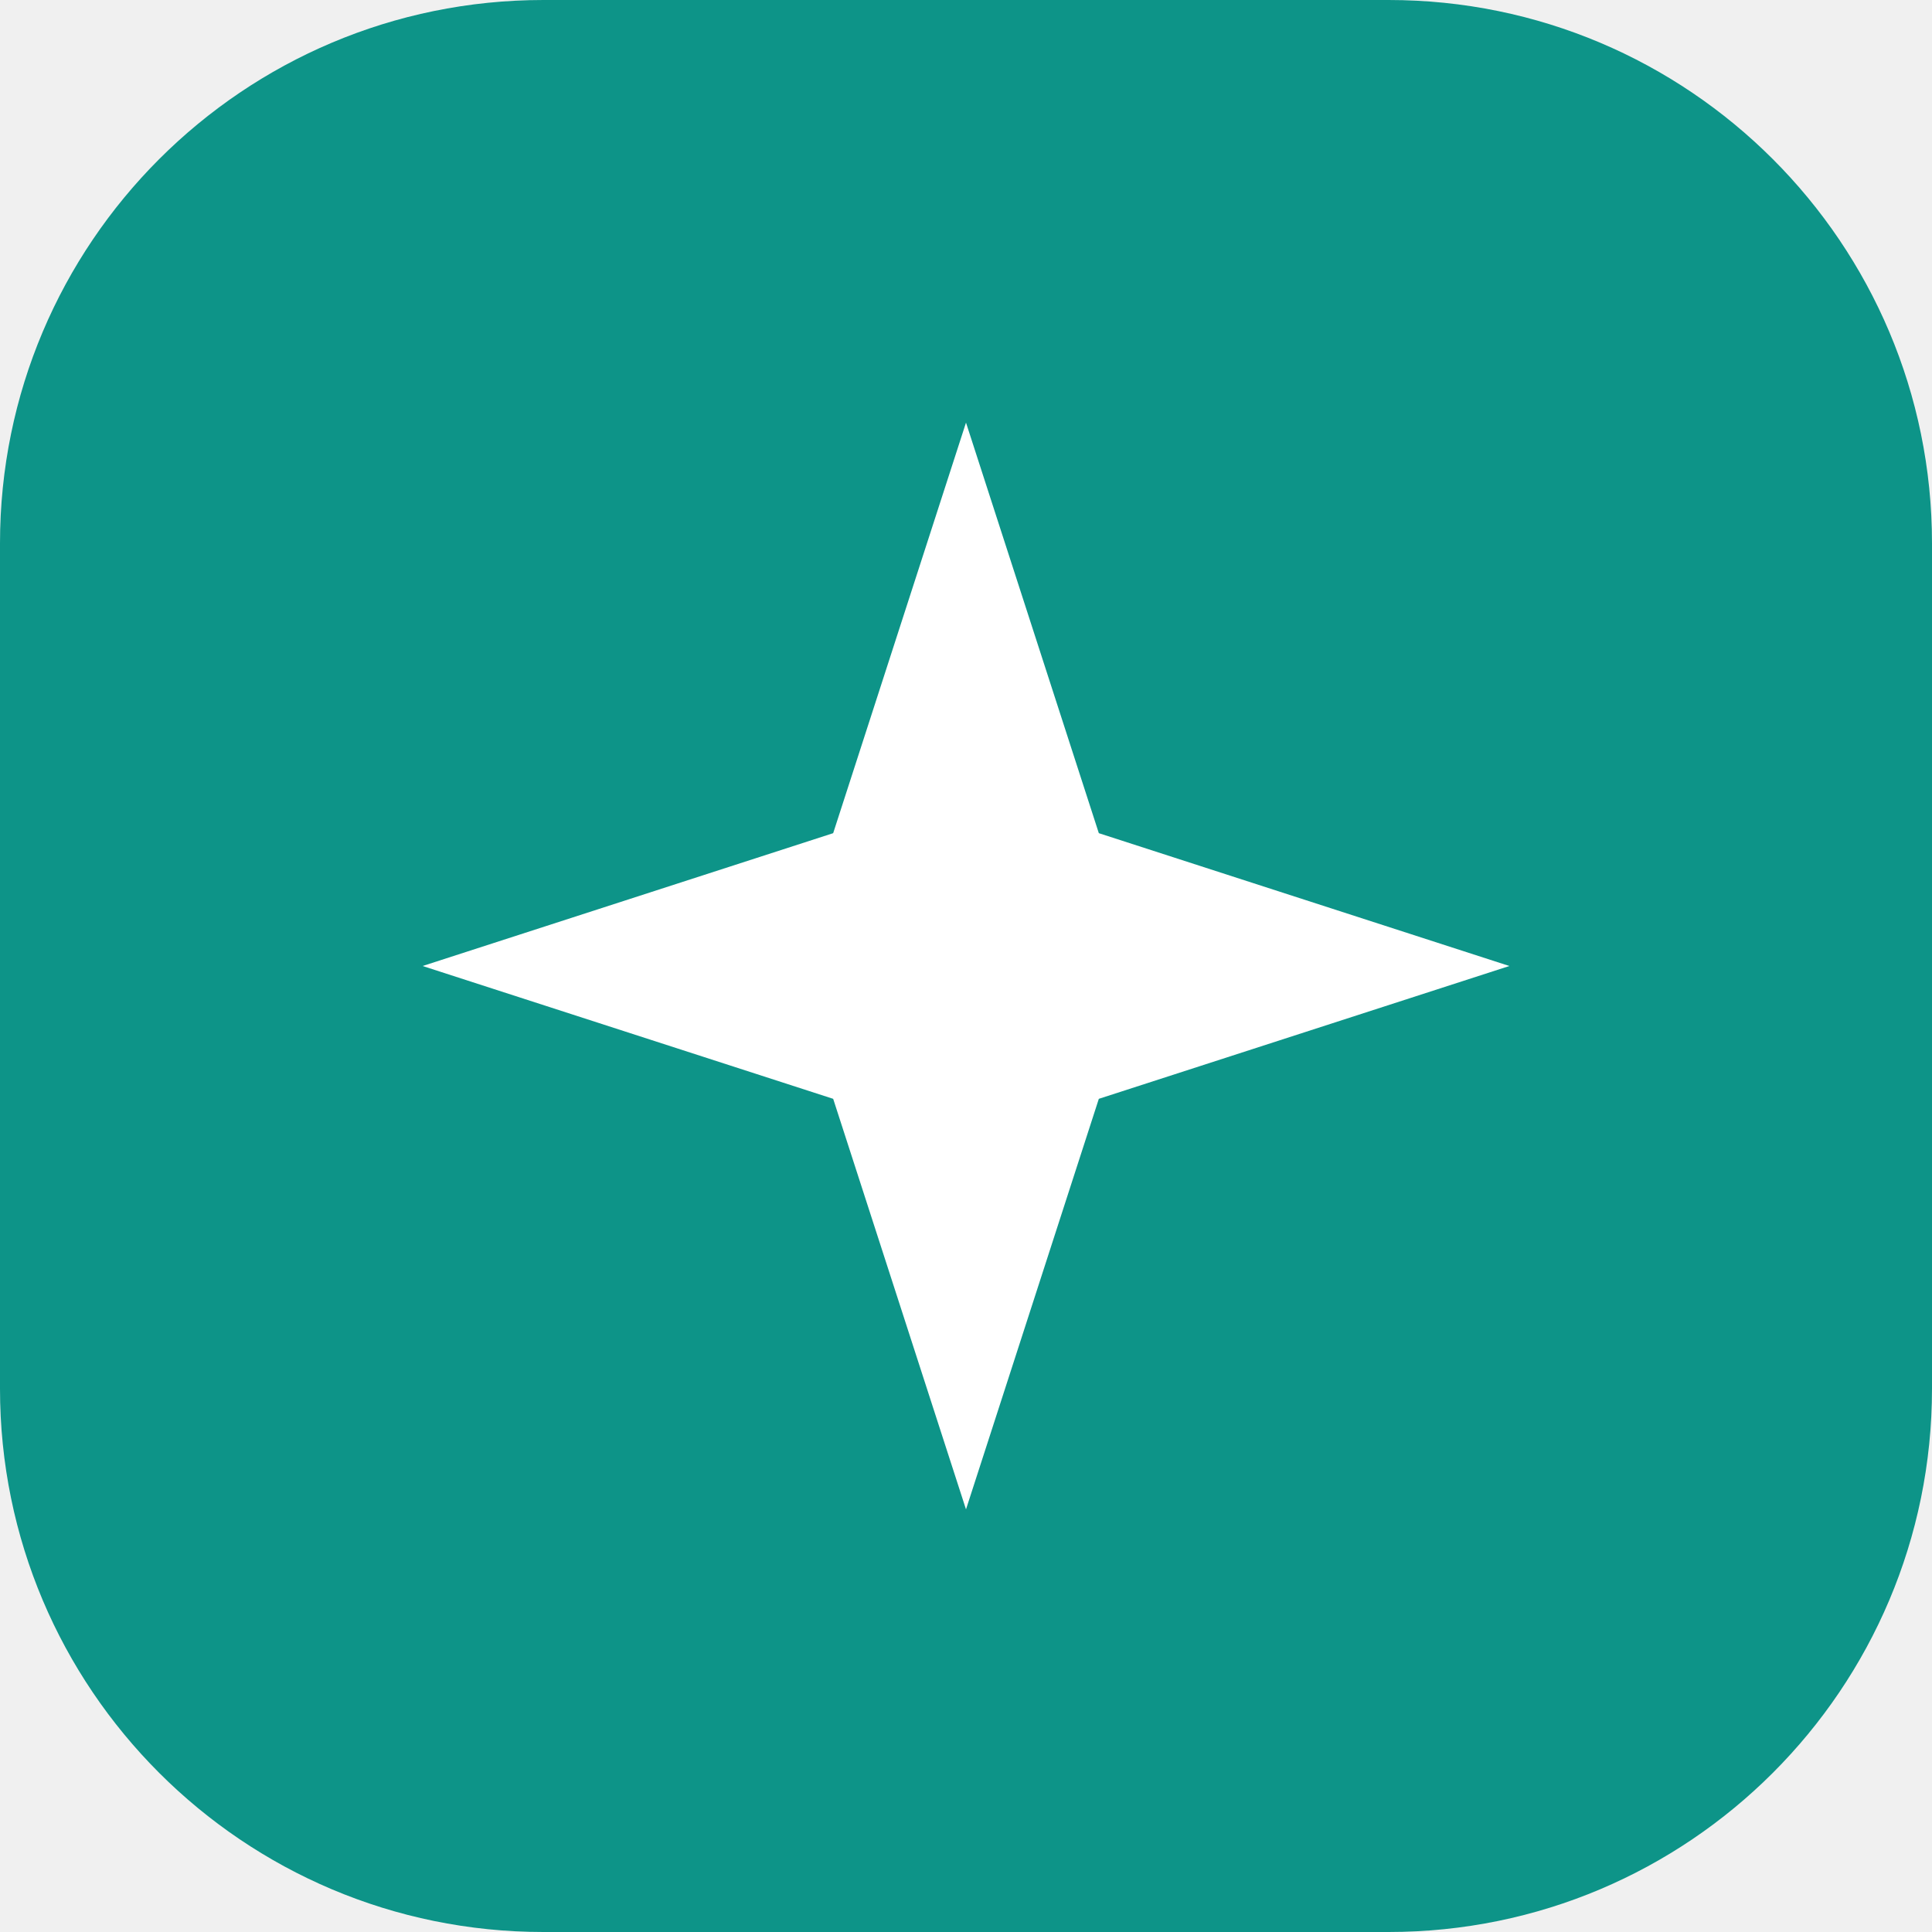
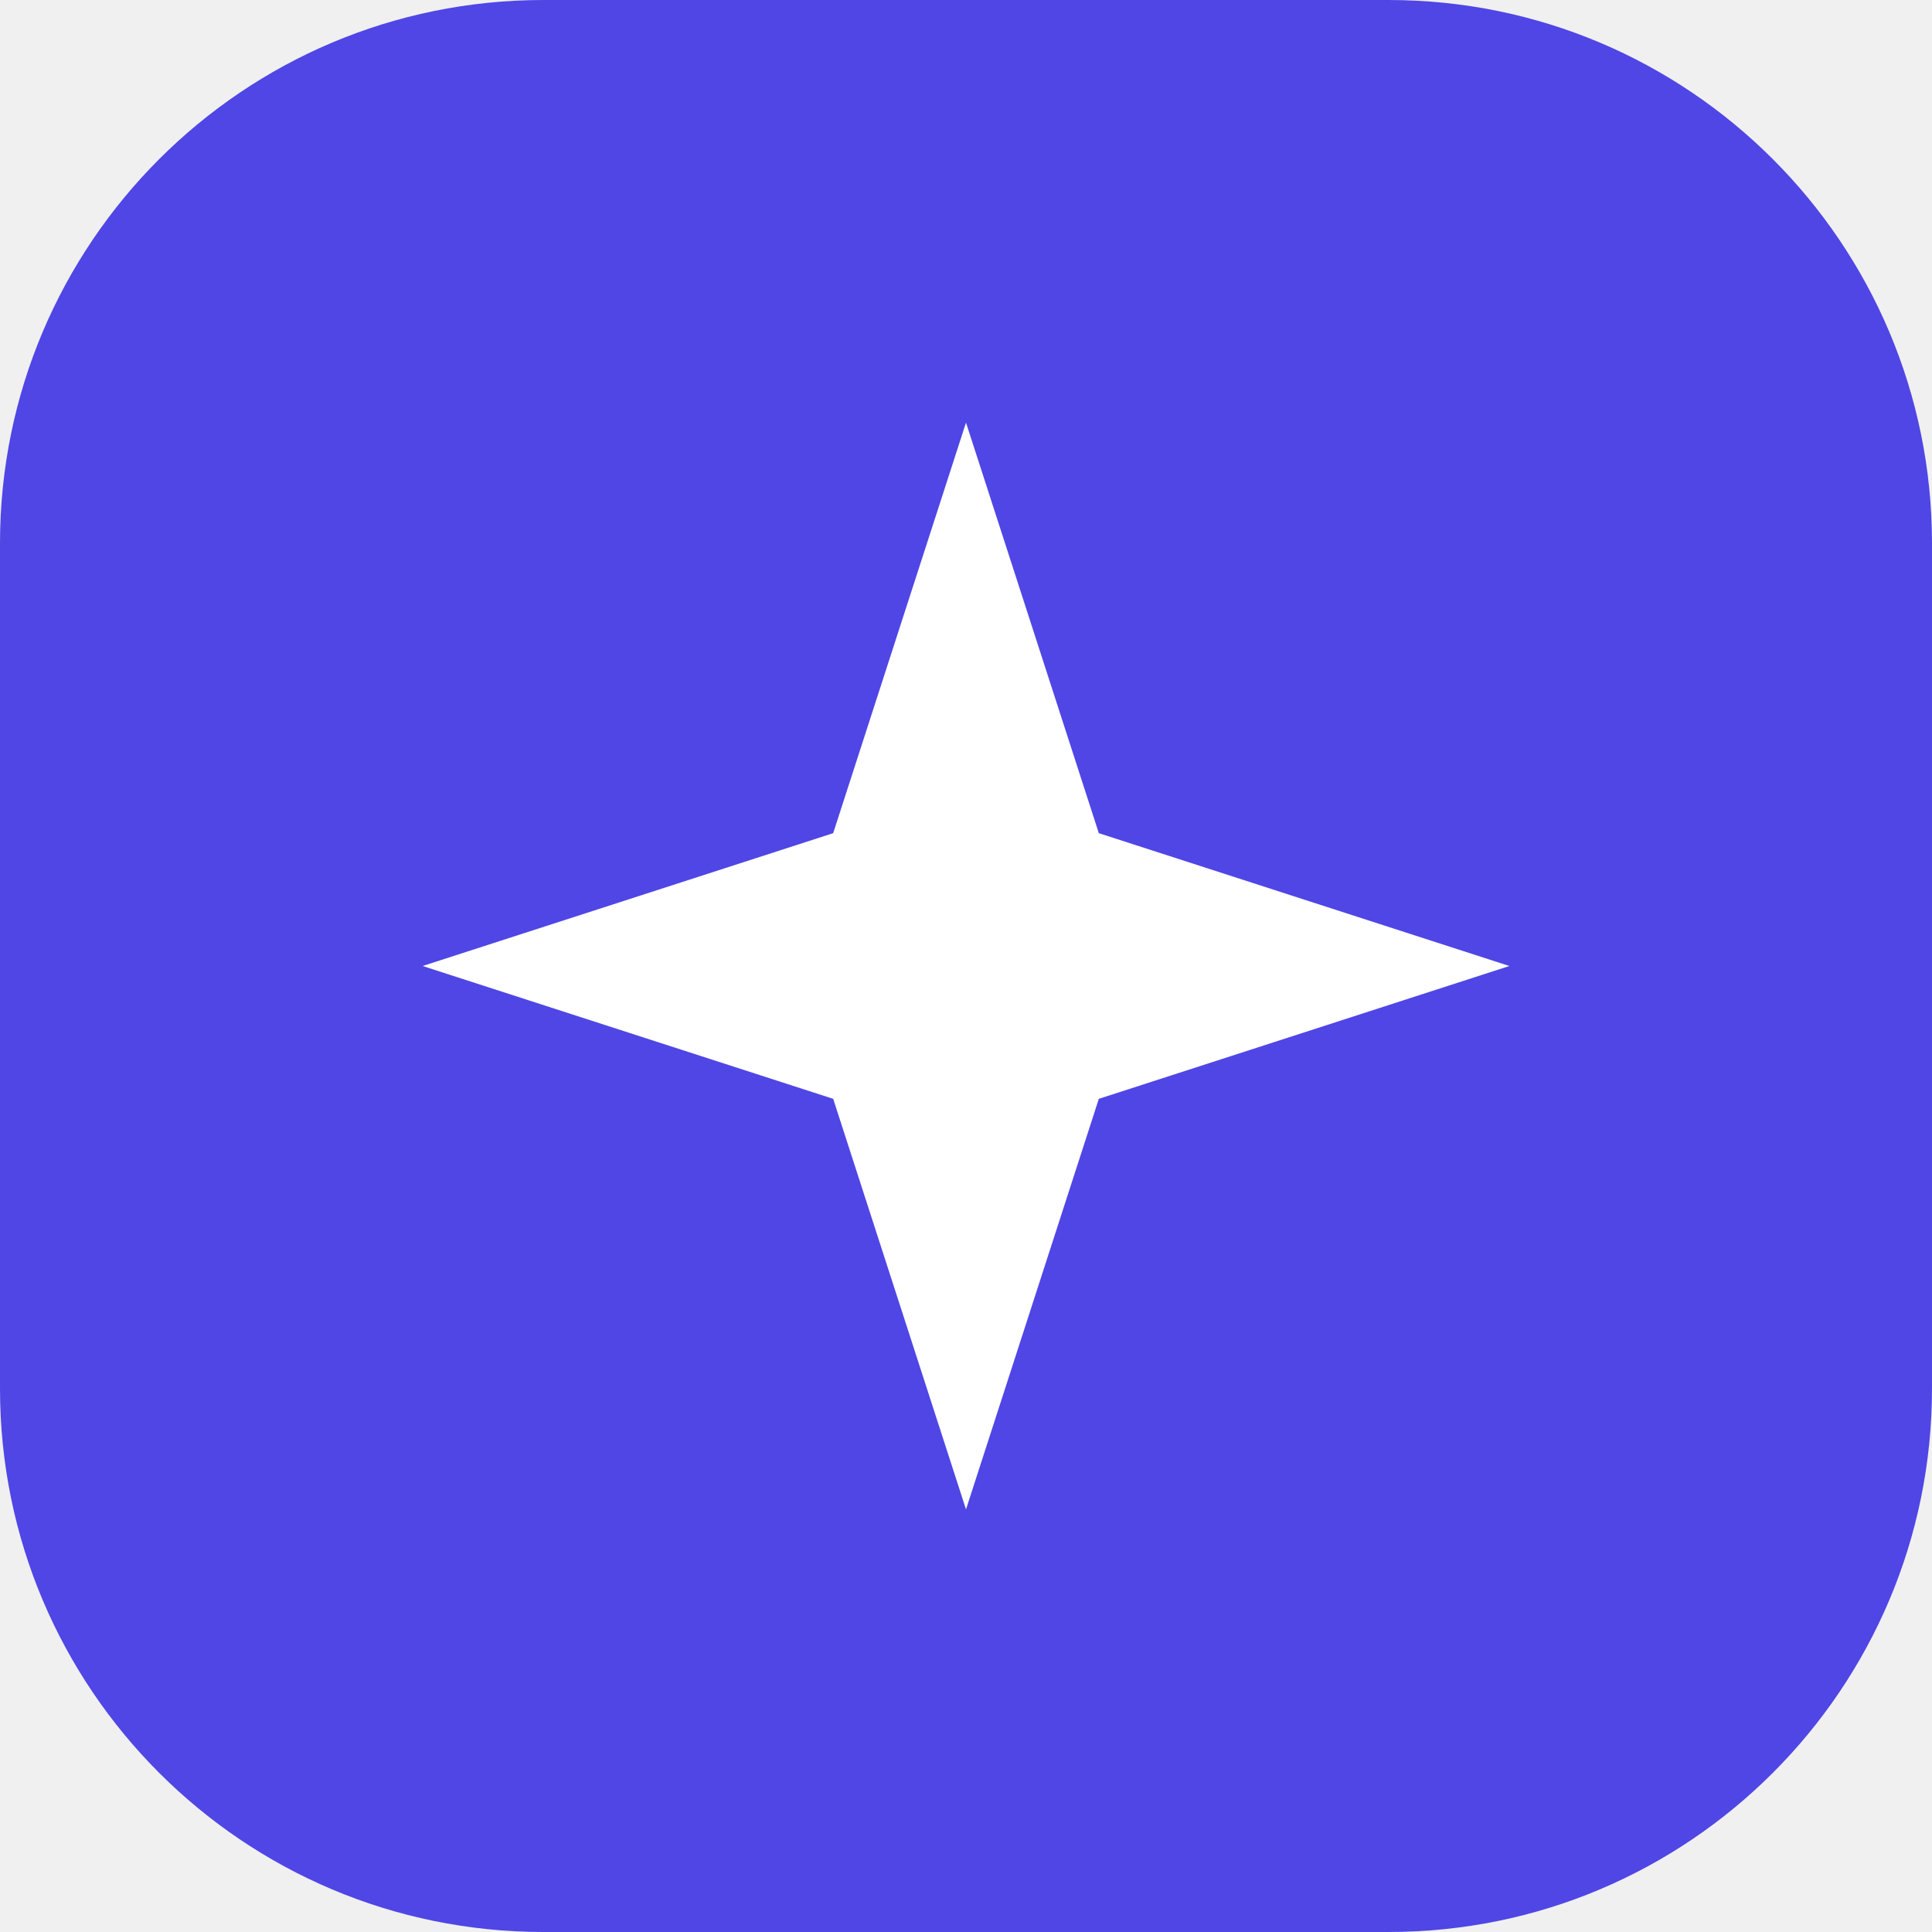
<svg xmlns="http://www.w3.org/2000/svg" viewBox="0 0 32 32">
-   <rect width="32" height="32" rx="9" fill="#0d9488" />
+   <rect width="32" height="32" rx="9" fill="#4f46e5" />
  <path d="M16 7l2.2 6.8L25 16l-6.8 2.2L16 25l-2.2-6.8L7 16l6.8-2.2z" fill="#fff" />
</svg>
